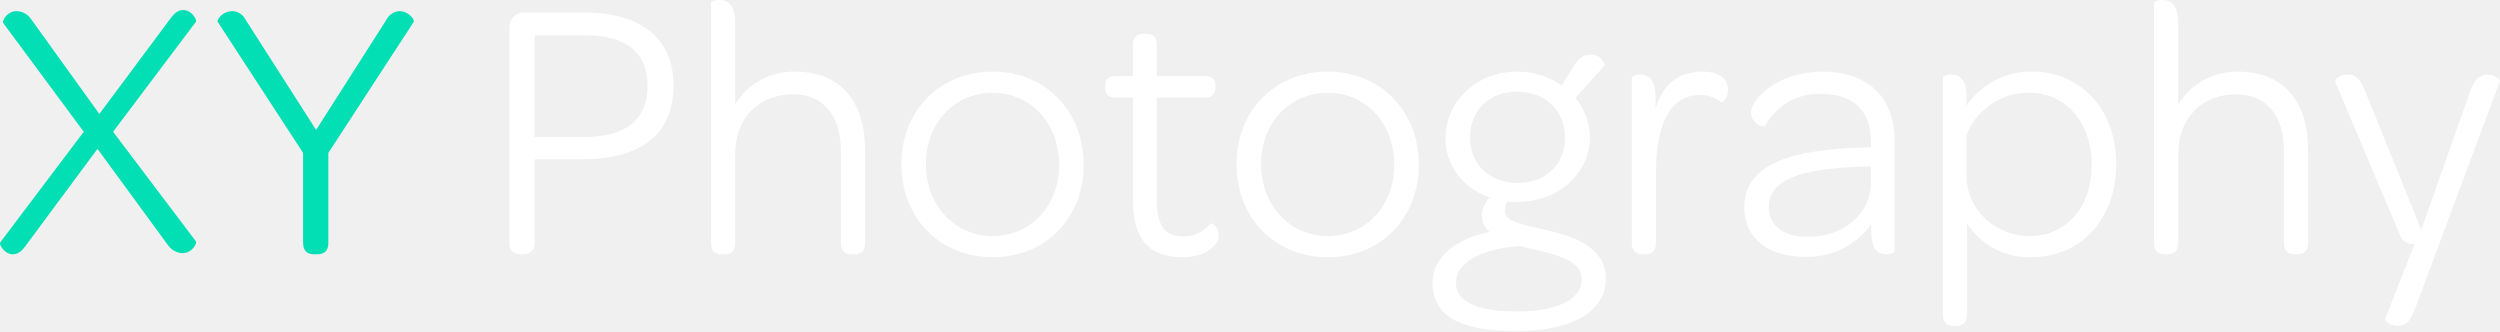
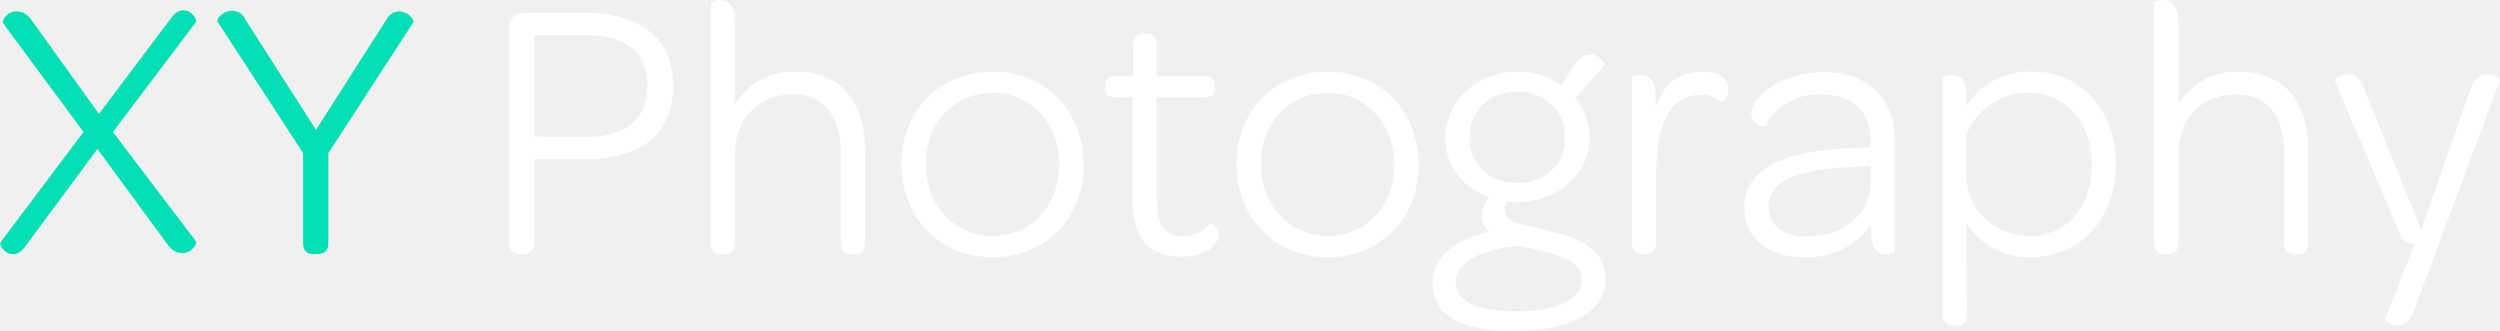
- <svg xmlns="http://www.w3.org/2000/svg" id="Ebene_1" data-name="Ebene 1" viewBox="0 0 484.969 64.229">
-   <defs>
-     <style>.cls-1{fill:#02dfb4;}.cls-2{fill:#fff;}</style>
-   </defs>
-   <path class="cls-1" d="M16.764,26.447,1.138,5.35c-.288-.36.72-2.304,2.592-2.304A3.487,3.487,0,0,1,6.467,4.485l13.321,18.506L33.685,4.341c.864-1.152,1.584-1.512,2.376-1.512,1.656,0,2.736,1.944,2.448,2.304l-16.057,21.314L38.509,47.689c.288.36-.72,2.305-2.592,2.305a3.592,3.592,0,0,1-2.736-1.44L19.428,29.76l-14.041,18.937c-.864,1.152-1.584,1.513-2.376,1.513-1.656,0-2.736-1.944-2.448-2.304Z" transform="translate(-0.51568 -0.88525)" />
-   <path class="cls-1" d="M59.314,30.552,42.753,5.133c-.216-.36.792-2.088,2.952-2.088A2.992,2.992,0,0,1,48.153,4.702L61.834,26.087,75.443,4.773a3.099,3.099,0,0,1,2.448-1.728c2.017,0,3.097,1.728,2.88,2.088L64.21,30.552V47.977c0,1.513-.72,2.232-2.16,2.232H61.402c-1.368,0-2.088-.72-2.088-2.232Z" transform="translate(-0.51568 -0.88525)" />
-   <path class="cls-2" d="M99.344,6.07A2.735,2.735,0,0,1,102.081,3.333h11.953c10.873,0,17.137,5.112,17.137,14.113,0,9.289-6.048,14.329-17.713,14.329h-9.217V47.977a2.058,2.058,0,0,1-2.16,2.232h-.648c-1.368,0-2.088-.72-2.088-2.232Zm14.545,21.386c8.137,0,12.241-3.457,12.241-9.865,0-6.481-4.104-9.865-12.025-9.865h-9.865v19.73Z" transform="translate(-0.51568 -0.88525)" />
-   <path class="cls-2" d="M138.44,1.389c0-.144.72-.504,1.584-.504,1.584,0,3.096.792,3.096,4.536V21.119A13.3,13.3,0,0,1,154.713,14.782c9.073,0,13.609,6.049,13.609,15.122V47.977c0,1.729-.864,2.232-2.088,2.232h-.504c-1.224,0-2.088-.504-2.088-2.232V30.192c0-6.913-3.456-11.017-9.217-11.017-6.769,0-11.305,4.608-11.305,11.737V47.977c0,1.729-.864,2.232-2.088,2.232H140.528c-1.224,0-2.088-.504-2.088-2.232Z" transform="translate(-0.51568 -0.88525)" />
-   <path class="cls-2" d="M193.089,14.782c10.225,0,17.642,7.633,17.642,18.074,0,10.368-7.417,17.93-17.642,17.93-10.297,0-17.714-7.633-17.714-18.073C175.375,22.343,182.792,14.782,193.089,14.782Zm0,31.899c7.345,0,12.889-5.832,12.889-13.825,0-7.993-5.473-13.969-12.889-13.969-7.417,0-12.961,5.833-12.961,13.826C180.128,40.705,185.672,46.681,193.089,46.681Z" transform="translate(-0.51568 -0.88525)" />
-   <path class="cls-2" d="M220.303,19.823h-3.168c-1.728,0-2.232-.648-2.232-1.872v-.432c0-1.224.504-1.872,2.232-1.872h3.168V9.67c0-1.728.864-2.232,2.088-2.232h.504c1.224,0,2.016.504,2.016,2.232v5.977h9.145c1.728,0,2.232.648,2.232,1.872v.432c0,1.224-.504,1.872-2.232,1.872h-9.145V39.336c0,5.04,1.296,7.417,5.113,7.417a6.561,6.561,0,0,0,5.328-2.521c.144-.144,1.584.504,1.584,2.304,0,1.945-2.521,4.249-7.057,4.249-6.697,0-9.577-3.816-9.577-10.945Z" transform="translate(-0.51568 -0.88525)" />
-   <path class="cls-2" d="M258.105,14.782c10.225,0,17.642,7.633,17.642,18.074,0,10.368-7.417,17.93-17.642,17.93-10.297,0-17.714-7.633-17.714-18.073C240.391,22.343,247.808,14.782,258.105,14.782Zm0,31.899c7.345,0,12.889-5.832,12.889-13.825,0-7.993-5.472-13.969-12.889-13.969s-12.961,5.833-12.961,13.826C245.144,40.705,250.688,46.681,258.105,46.681Z" transform="translate(-0.51568 -0.88525)" />
-   <path class="cls-2" d="M289.496,45.889a4.048,4.048,0,0,1-1.513-3.312,5.22,5.22,0,0,1,1.513-3.384c-5.185-1.801-8.569-6.193-8.569-11.449,0-7.129,5.905-12.961,13.897-12.961a15.166,15.166,0,0,1,8.641,2.665l2.377-3.816c1.008-1.44,1.8-2.16,3.312-2.16a2.727,2.727,0,0,1,2.664,2.088L306.129,19.895a11.938,11.938,0,0,1,2.809,7.561c0,7.057-6.049,12.601-14.113,12.601a15.61,15.61,0,0,1-1.872-.072,2.799,2.799,0,0,0-.504,1.729c0,2.377,3.24,2.592,9.505,4.177,4.896,1.224,10.081,3.528,10.081,9.001,0,6.408-6.48,10.225-17.498,10.225-10.944,0-16.129-3.024-16.129-9.361C278.407,50.57,283.231,47.113,289.496,45.889Zm5.185,15.409c7.849,0,12.673-2.232,12.673-6.265,0-4.177-6.48-5.04-11.953-6.408-6.553.36-12.457,2.808-12.457,7.128C282.943,59.354,286.975,61.298,294.68,61.298Zm9.433-33.699c0-5.185-3.744-8.929-9.361-8.929-5.328,0-9.072,3.6-9.072,8.929,0,5.184,3.816,8.785,9.217,8.785C300.369,36.384,304.113,32.784,304.113,27.6Z" transform="translate(-0.51568 -0.88525)" />
-   <path class="cls-2" d="M317.071,15.862c0-.144.721-.504,1.584-.504,1.585,0,3.024.792,3.024,4.537v2.016c1.44-4.681,4.465-7.129,9.073-7.129,3.168,0,4.968,1.296,4.968,3.528,0,1.728-1.151,2.592-1.296,2.448a5.952,5.952,0,0,0-4.176-1.44c-6.121,0-8.497,6.408-8.497,15.193V47.977c0,1.729-.864,2.232-2.088,2.232h-.505c-1.224,0-2.088-.504-2.088-2.232Z" transform="translate(-0.51568 -0.88525)" />
-   <path class="cls-2" d="M362.721,29.472h.721V28.248c0-5.905-3.457-9.145-9.649-9.145a11.748,11.748,0,0,0-10.944,6.337,2.76,2.76,0,0,1-2.665-2.736c0-2.448,4.896-7.921,13.97-7.921,8.713,0,13.897,5.041,13.897,13.321V49.706c0,.144-.721.504-1.585.504-1.584,0-2.952-.792-2.952-4.536V44.376a15.182,15.182,0,0,1-12.816,6.337c-7.489,0-11.81-3.816-11.81-9.577C338.887,33.144,346.881,29.832,362.721,29.472Zm-11.593,17.354c7.057,0,12.313-4.393,12.313-10.514V33.144l-2.017.072c-11.737.432-17.785,2.52-17.785,7.92C343.64,44.593,346.448,46.826,351.129,46.826Z" transform="translate(-0.51568 -0.88525)" />
-   <path class="cls-2" d="M382.088,61.875c0,1.729-.864,2.232-2.088,2.232h-.505c-1.224,0-2.088-.504-2.088-2.232V15.862c0-.144.721-.504,1.584-.504,1.585,0,3.024.792,3.024,4.537v1.512a14.906,14.906,0,0,1,12.817-6.625c9.072,0,16.201,7.057,16.201,17.93,0,10.801-6.984,18.073-16.489,18.073a14.303,14.303,0,0,1-12.457-6.553Zm12.097-15.193c7.272,0,12.098-5.617,12.098-13.897,0-8.064-5.041-13.897-11.953-13.897a12.786,12.786,0,0,0-12.313,8.137v8.064C382.015,41.64,387.704,46.681,394.184,46.681Z" transform="translate(-0.51568 -0.88525)" />
-   <path class="cls-2" d="M418.374,1.389c0-.144.721-.504,1.584-.504,1.585,0,3.097.792,3.097,4.536V21.119a13.3,13.3,0,0,1,11.593-6.336c9.073,0,13.609,6.049,13.609,15.122V47.977c0,1.729-.864,2.232-2.088,2.232h-.504c-1.225,0-2.089-.504-2.089-2.232V30.192c0-6.913-3.456-11.017-9.217-11.017-6.769,0-11.305,4.608-11.305,11.737V47.977c0,1.729-.864,2.232-2.088,2.232h-.505c-1.224,0-2.088-.504-2.088-2.232Z" transform="translate(-0.51568 -0.88525)" />
-   <path class="cls-2" d="M453.51,16.727c-.072-.288.648-1.368,2.305-1.368,1.655,0,2.52.72,3.527,3.24l10.873,26.858,9.434-26.714c.863-2.52,1.943-3.384,3.456-3.384,1.296,0,2.448,1.008,2.376,1.224L468.92,61.01c-.936,2.521-2.088,3.097-3.312,3.097-1.296,0-2.52-1.009-2.448-1.225l5.761-14.689a2.56,2.56,0,0,1-2.88-1.8Z" transform="translate(-0.51568 -0.88525)" />
+ <svg xmlns="http://www.w3.org/2000/svg" version="1.1" id="Ebene_1" x="0px" y="0px" viewBox="0 0 485 64.2" style="enable-background:new 0 0 485 64.2;" xml:space="preserve">
+   <style type="text/css">
+ 	.st0{fill:#02DFB4;}
+ 	.st1{fill:#FFFFFF;}
+ </style>
+   <path class="st0" d="M16.2,25.6L0.6,4.5C0.3,4.1,1.3,2.2,3.2,2.2c1.1,0,2.1,0.6,2.7,1.4l13.3,18.5L33.2,3.5c0.9-1.2,1.6-1.5,2.4-1.5  c1.7,0,2.7,1.9,2.4,2.3L21.9,25.6L38,46.8c0.3,0.4-0.7,2.3-2.6,2.3c-1.1,0-2.1-0.6-2.7-1.4L18.9,28.9l-14,18.9  C4,49,3.3,49.3,2.5,49.3c-1.7,0-2.7-1.9-2.4-2.3L16.2,25.6z" />
+   <path class="st0" d="M58.8,29.7L42.2,4.2c-0.2-0.4,0.8-2.1,3-2.1c1.1,0.1,2,0.7,2.4,1.7l13.7,21.4L74.9,3.9c0.5-1,1.4-1.6,2.4-1.7  c2,0,3.1,1.7,2.9,2.1L63.7,29.7v17.4c0,1.5-0.7,2.2-2.2,2.2h-0.6c-1.4,0-2.1-0.7-2.1-2.2L58.8,29.7z" />
+   <path class="st1" d="M98.8,5.2c0-1.5,1.2-2.7,2.7-2.7c0,0,0,0,0,0h12c10.9,0,17.1,5.1,17.1,14.1c0,9.3-6,14.3-17.7,14.3h-9.2v16.2  c0.1,1.1-0.7,2.1-1.9,2.2c-0.1,0-0.2,0-0.3,0h-0.6c-1.4,0-2.1-0.7-2.1-2.2L98.8,5.2z M113.4,26.6c8.1,0,12.2-3.5,12.2-9.9  c0-6.5-4.1-9.9-12-9.9h-9.9v19.7L113.4,26.6z" />
+   <path class="st1" d="M137.9,0.5c0-0.1,0.7-0.5,1.6-0.5c1.6,0,3.1,0.8,3.1,4.5v15.7c2.5-4,6.9-6.4,11.6-6.3c9.1,0,13.6,6,13.6,15.1  v18.1c0,1.7-0.9,2.2-2.1,2.2h-0.5c-1.2,0-2.1-0.5-2.1-2.2V29.3c0-6.9-3.5-11-9.2-11c-6.8,0-11.3,4.6-11.3,11.7v17.1  c0,1.7-0.9,2.2-2.1,2.2H140c-1.2,0-2.1-0.5-2.1-2.2L137.9,0.5z" />
+   <path class="st1" d="M192.6,13.9c10.2,0,17.6,7.6,17.6,18.1c0,10.4-7.4,17.9-17.6,17.9c-10.3,0-17.7-7.6-17.7-18.1  C174.9,21.5,182.3,13.9,192.6,13.9z M192.6,45.8c7.3,0,12.9-5.8,12.9-13.8c0-8-5.5-14-12.9-14c-7.4,0-13,5.8-13,13.8  C179.6,39.8,185.2,45.8,192.6,45.8L192.6,45.8z" />
+   <path class="st1" d="M219.8,18.9h-3.2c-1.7,0-2.2-0.6-2.2-1.9v-0.4c0-1.2,0.5-1.9,2.2-1.9h3.2v-6c0-1.7,0.9-2.2,2.1-2.2h0.5  c1.2,0,2,0.5,2,2.2v6h9.1c1.7,0,2.2,0.6,2.2,1.9v0.4c0,1.2-0.5,1.9-2.2,1.9h-9.1v19.5c0,5,1.3,7.4,5.1,7.4c2.1,0,4.1-0.9,5.3-2.5  c0.1-0.1,1.6,0.5,1.6,2.3c0,1.9-2.5,4.2-7.1,4.2c-6.7,0-9.6-3.8-9.6-10.9V18.9z" />
+   <path class="st1" d="M257.6,13.9c10.2,0,17.6,7.6,17.6,18.1c0,10.4-7.4,17.9-17.6,17.9c-10.3,0-17.7-7.6-17.7-18.1  C239.9,21.5,247.3,13.9,257.6,13.9z M257.6,45.8c7.3,0,12.9-5.8,12.9-13.8c0-8-5.5-14-12.9-14s-13,5.8-13,13.8  C244.6,39.8,250.2,45.8,257.6,45.8L257.6,45.8z" />
+   <path class="st1" d="M289,45c-1-0.8-1.6-2-1.5-3.3c0.1-1.3,0.6-2.5,1.5-3.4c-5.2-1.8-8.6-6.2-8.6-11.4c0-7.1,5.9-13,13.9-13  c3.1,0,6.1,0.9,8.6,2.7l2.4-3.8c1-1.4,1.8-2.2,3.3-2.2c1.3,0,2.4,0.9,2.7,2.1l-5.7,6.3c1.8,2.1,2.8,4.8,2.8,7.6  c0,7.1-6,12.6-14.1,12.6c-0.6,0-1.3,0-1.9-0.1c-0.4,0.5-0.5,1.1-0.5,1.7c0,2.4,3.2,2.6,9.5,4.2c4.9,1.2,10.1,3.5,10.1,9  c0,6.4-6.5,10.2-17.5,10.2c-10.9,0-16.1-3-16.1-9.4C277.9,49.7,282.7,46.2,289,45z M294.2,60.4c7.8,0,12.7-2.2,12.7-6.3  c0-4.2-6.5-5-12-6.4c-6.6,0.4-12.5,2.8-12.5,7.1C282.4,58.5,286.5,60.4,294.2,60.4z M303.6,26.7c0-5.2-3.7-8.9-9.4-8.9  c-5.3,0-9.1,3.6-9.1,8.9c0,5.2,3.8,8.8,9.2,8.8C299.9,35.5,303.6,31.9,303.6,26.7z" />
+   <path class="st1" d="M316.6,15c0-0.1,0.7-0.5,1.6-0.5c1.6,0,3,0.8,3,4.5v2c1.4-4.7,4.5-7.1,9.1-7.1c3.2,0,5,1.3,5,3.5  c0,1.7-1.2,2.6-1.3,2.4c-1.2-1-2.7-1.5-4.2-1.4c-6.1,0-8.5,6.4-8.5,15.2v13.5c0,1.7-0.9,2.2-2.1,2.2h-0.5c-1.2,0-2.1-0.5-2.1-2.2  L316.6,15z" />
+   <path class="st1" d="M362.2,28.6h0.7v-1.2c0-5.9-3.5-9.1-9.6-9.1c-4.6-0.2-8.8,2.3-10.9,6.3c-1.5-0.1-2.7-1.3-2.7-2.7  c0-2.4,4.9-7.9,14-7.9c8.7,0,13.9,5,13.9,13.3v21.6c0,0.1-0.7,0.5-1.6,0.5c-1.6,0-3-0.8-3-4.5v-1.3c-2.9,4.1-7.8,6.5-12.8,6.3  c-7.5,0-11.8-3.8-11.8-9.6C338.4,32.3,346.4,28.9,362.2,28.6z M350.6,45.9c7.1,0,12.3-4.4,12.3-10.5v-3.2l-2,0.1  c-11.7,0.4-17.8,2.5-17.8,7.9C343.1,43.7,345.9,45.9,350.6,45.9L350.6,45.9z" />
+   <path class="st1" d="M381.6,61c0,1.7-0.9,2.2-2.1,2.2H379c-1.2,0-2.1-0.5-2.1-2.2V15c0-0.1,0.7-0.5,1.6-0.5c1.6,0,3,0.8,3,4.5v1.5  c2.8-4.3,7.7-6.8,12.8-6.6c9.1,0,16.2,7.1,16.2,17.9c0,10.8-7,18.1-16.5,18.1c-5,0.2-9.7-2.3-12.5-6.6L381.6,61z M393.7,45.8  c7.3,0,12.1-5.6,12.1-13.9c0-8.1-5-13.9-12-13.9c-5.4-0.2-10.3,3.1-12.3,8.1v8.1C381.5,40.8,387.2,45.8,393.7,45.8z" />
+   <path class="st1" d="M417.9,0.5c0-0.1,0.7-0.5,1.6-0.5c1.6,0,3.1,0.8,3.1,4.5v15.7c2.5-4,6.9-6.4,11.6-6.3c9.1,0,13.6,6,13.6,15.1  v18.1c0,1.7-0.9,2.2-2.1,2.2h-0.5c-1.2,0-2.1-0.5-2.1-2.2V29.3c0-6.9-3.5-11-9.2-11c-6.8,0-11.3,4.6-11.3,11.7v17.1  c0,1.7-0.9,2.2-2.1,2.2h-0.5c-1.2,0-2.1-0.5-2.1-2.2L417.9,0.5z" />
+   <path class="st1" d="M453,15.8c-0.1-0.3,0.6-1.4,2.3-1.4c1.7,0,2.5,0.7,3.5,3.2l10.9,26.9l9.4-26.7c0.9-2.5,1.9-3.4,3.5-3.4  c1.3,0,2.4,1,2.4,1.2l-16.6,44.4c-0.9,2.5-2.1,3.1-3.3,3.1c-1.3,0-2.5-1-2.4-1.2l5.8-14.7c-1.3,0.2-2.5-0.6-2.9-1.8L453,15.8z" />
</svg>
